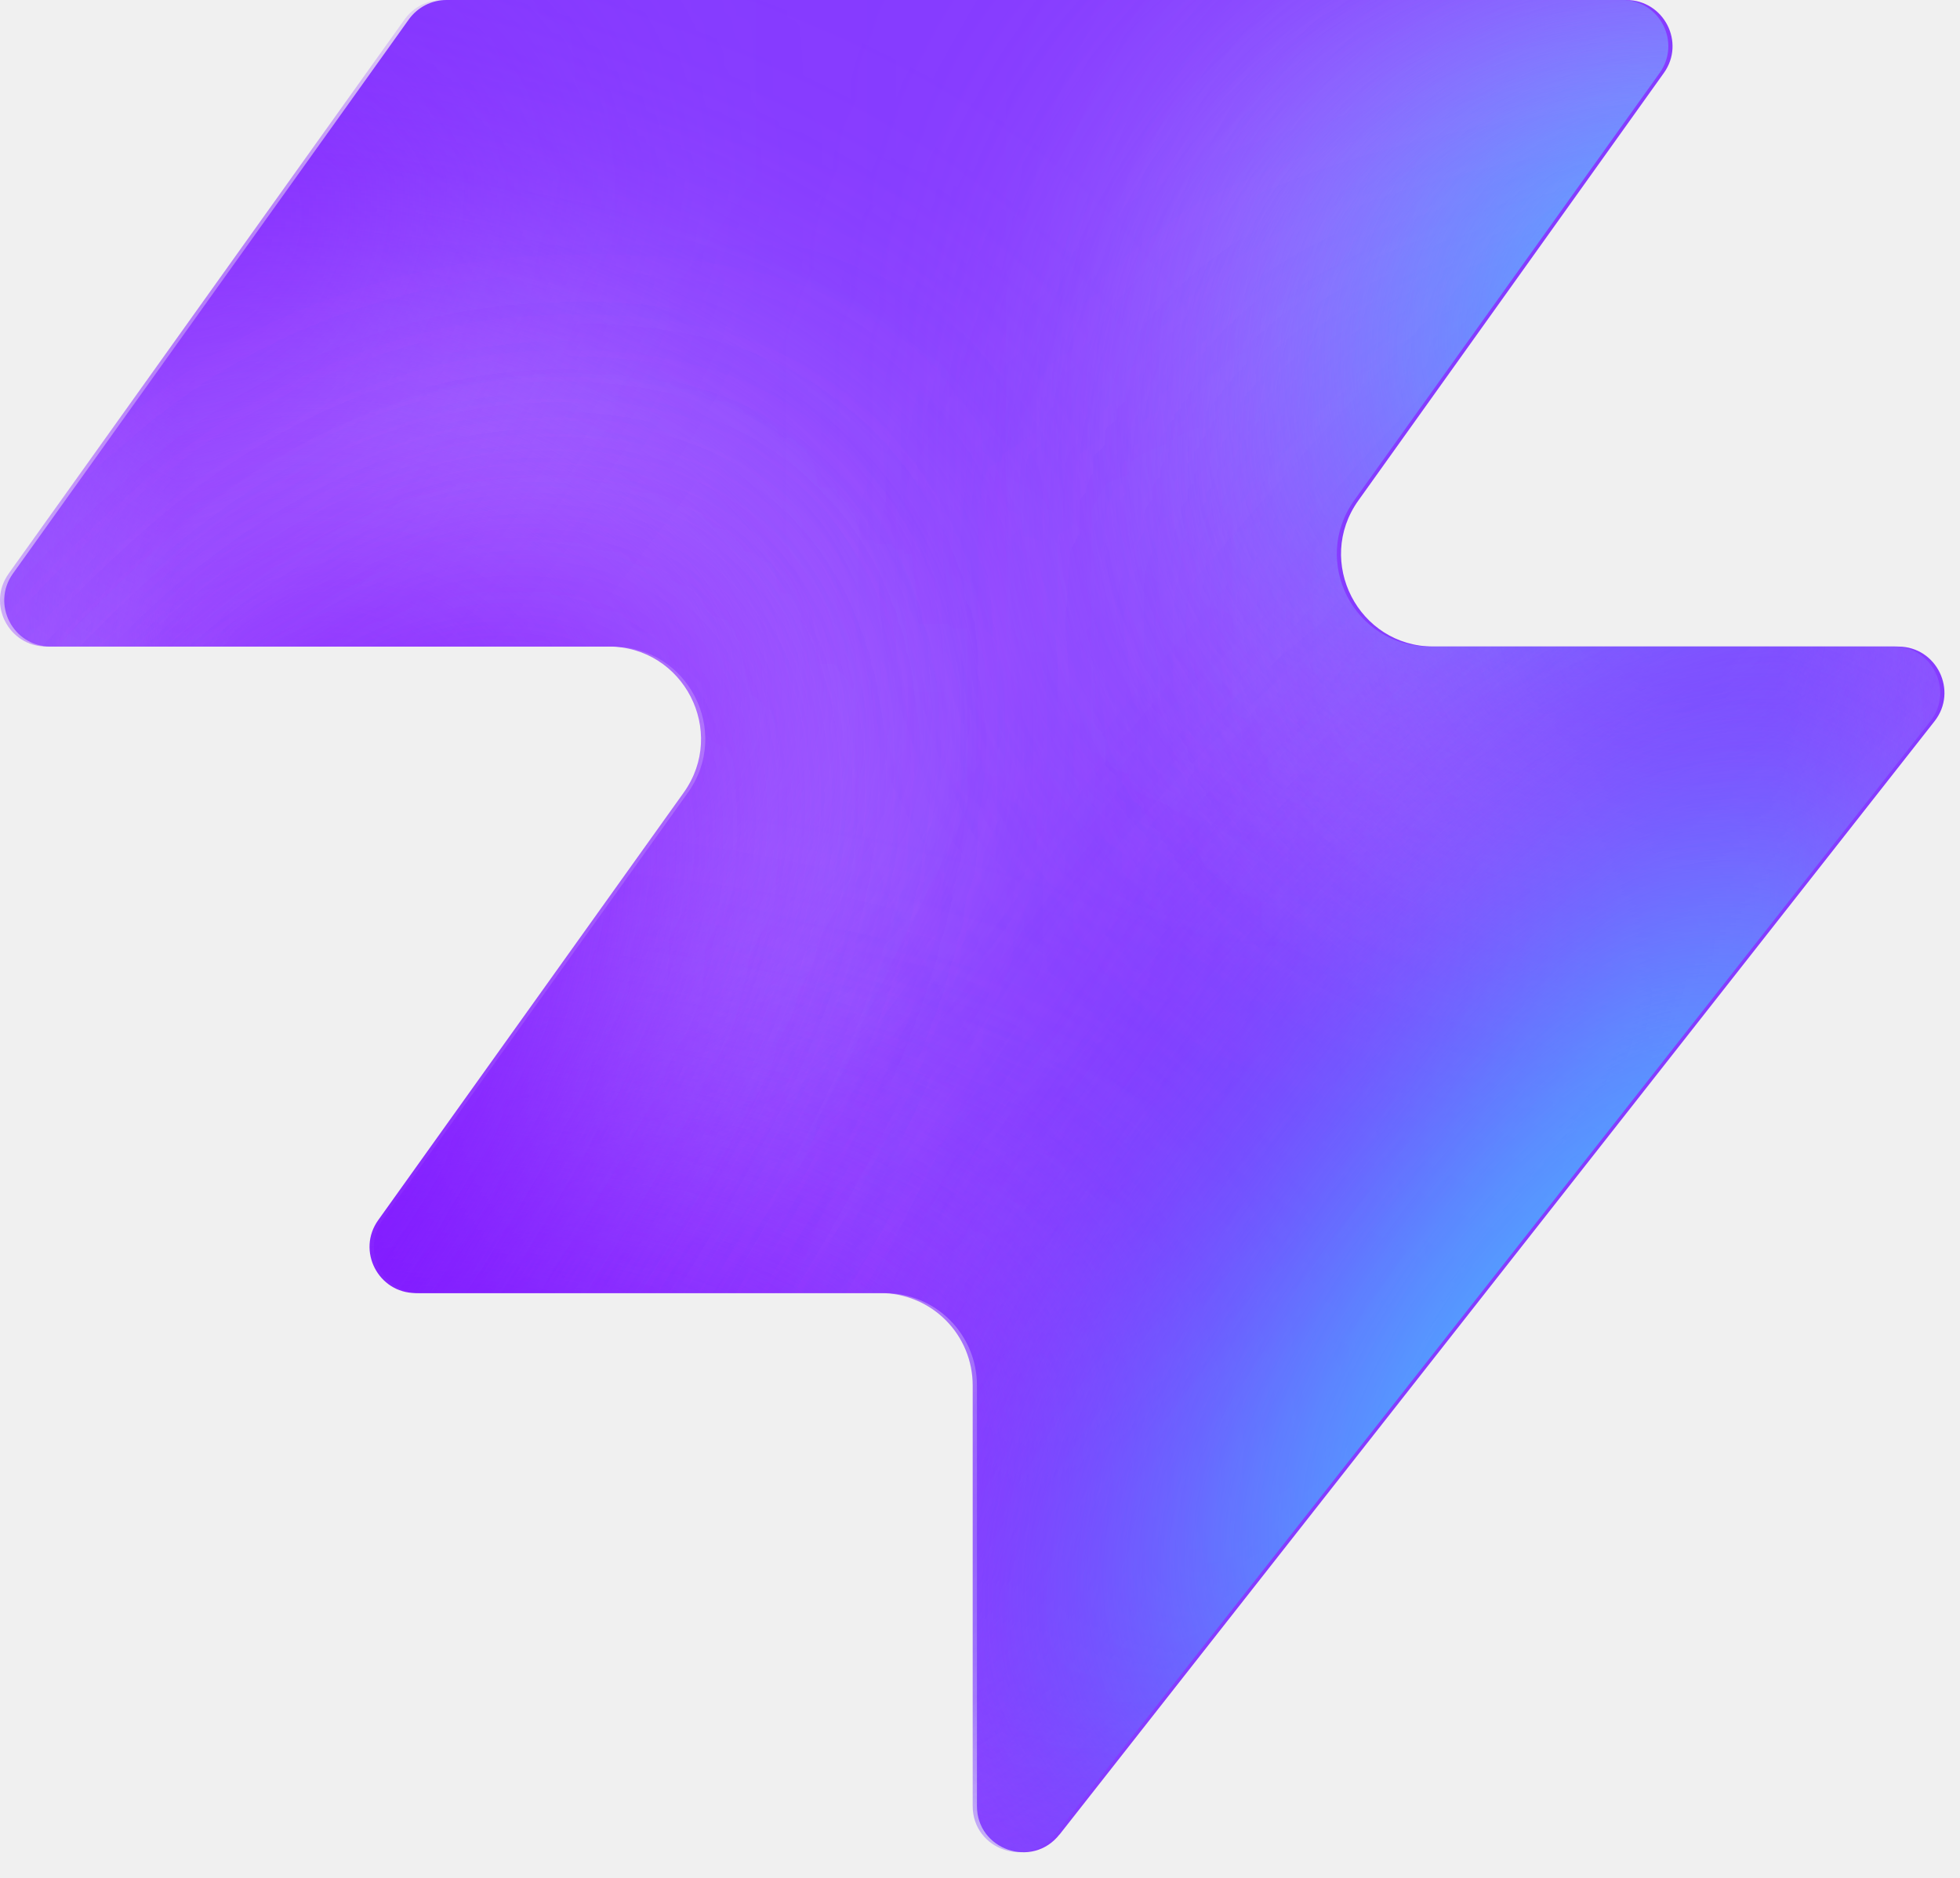
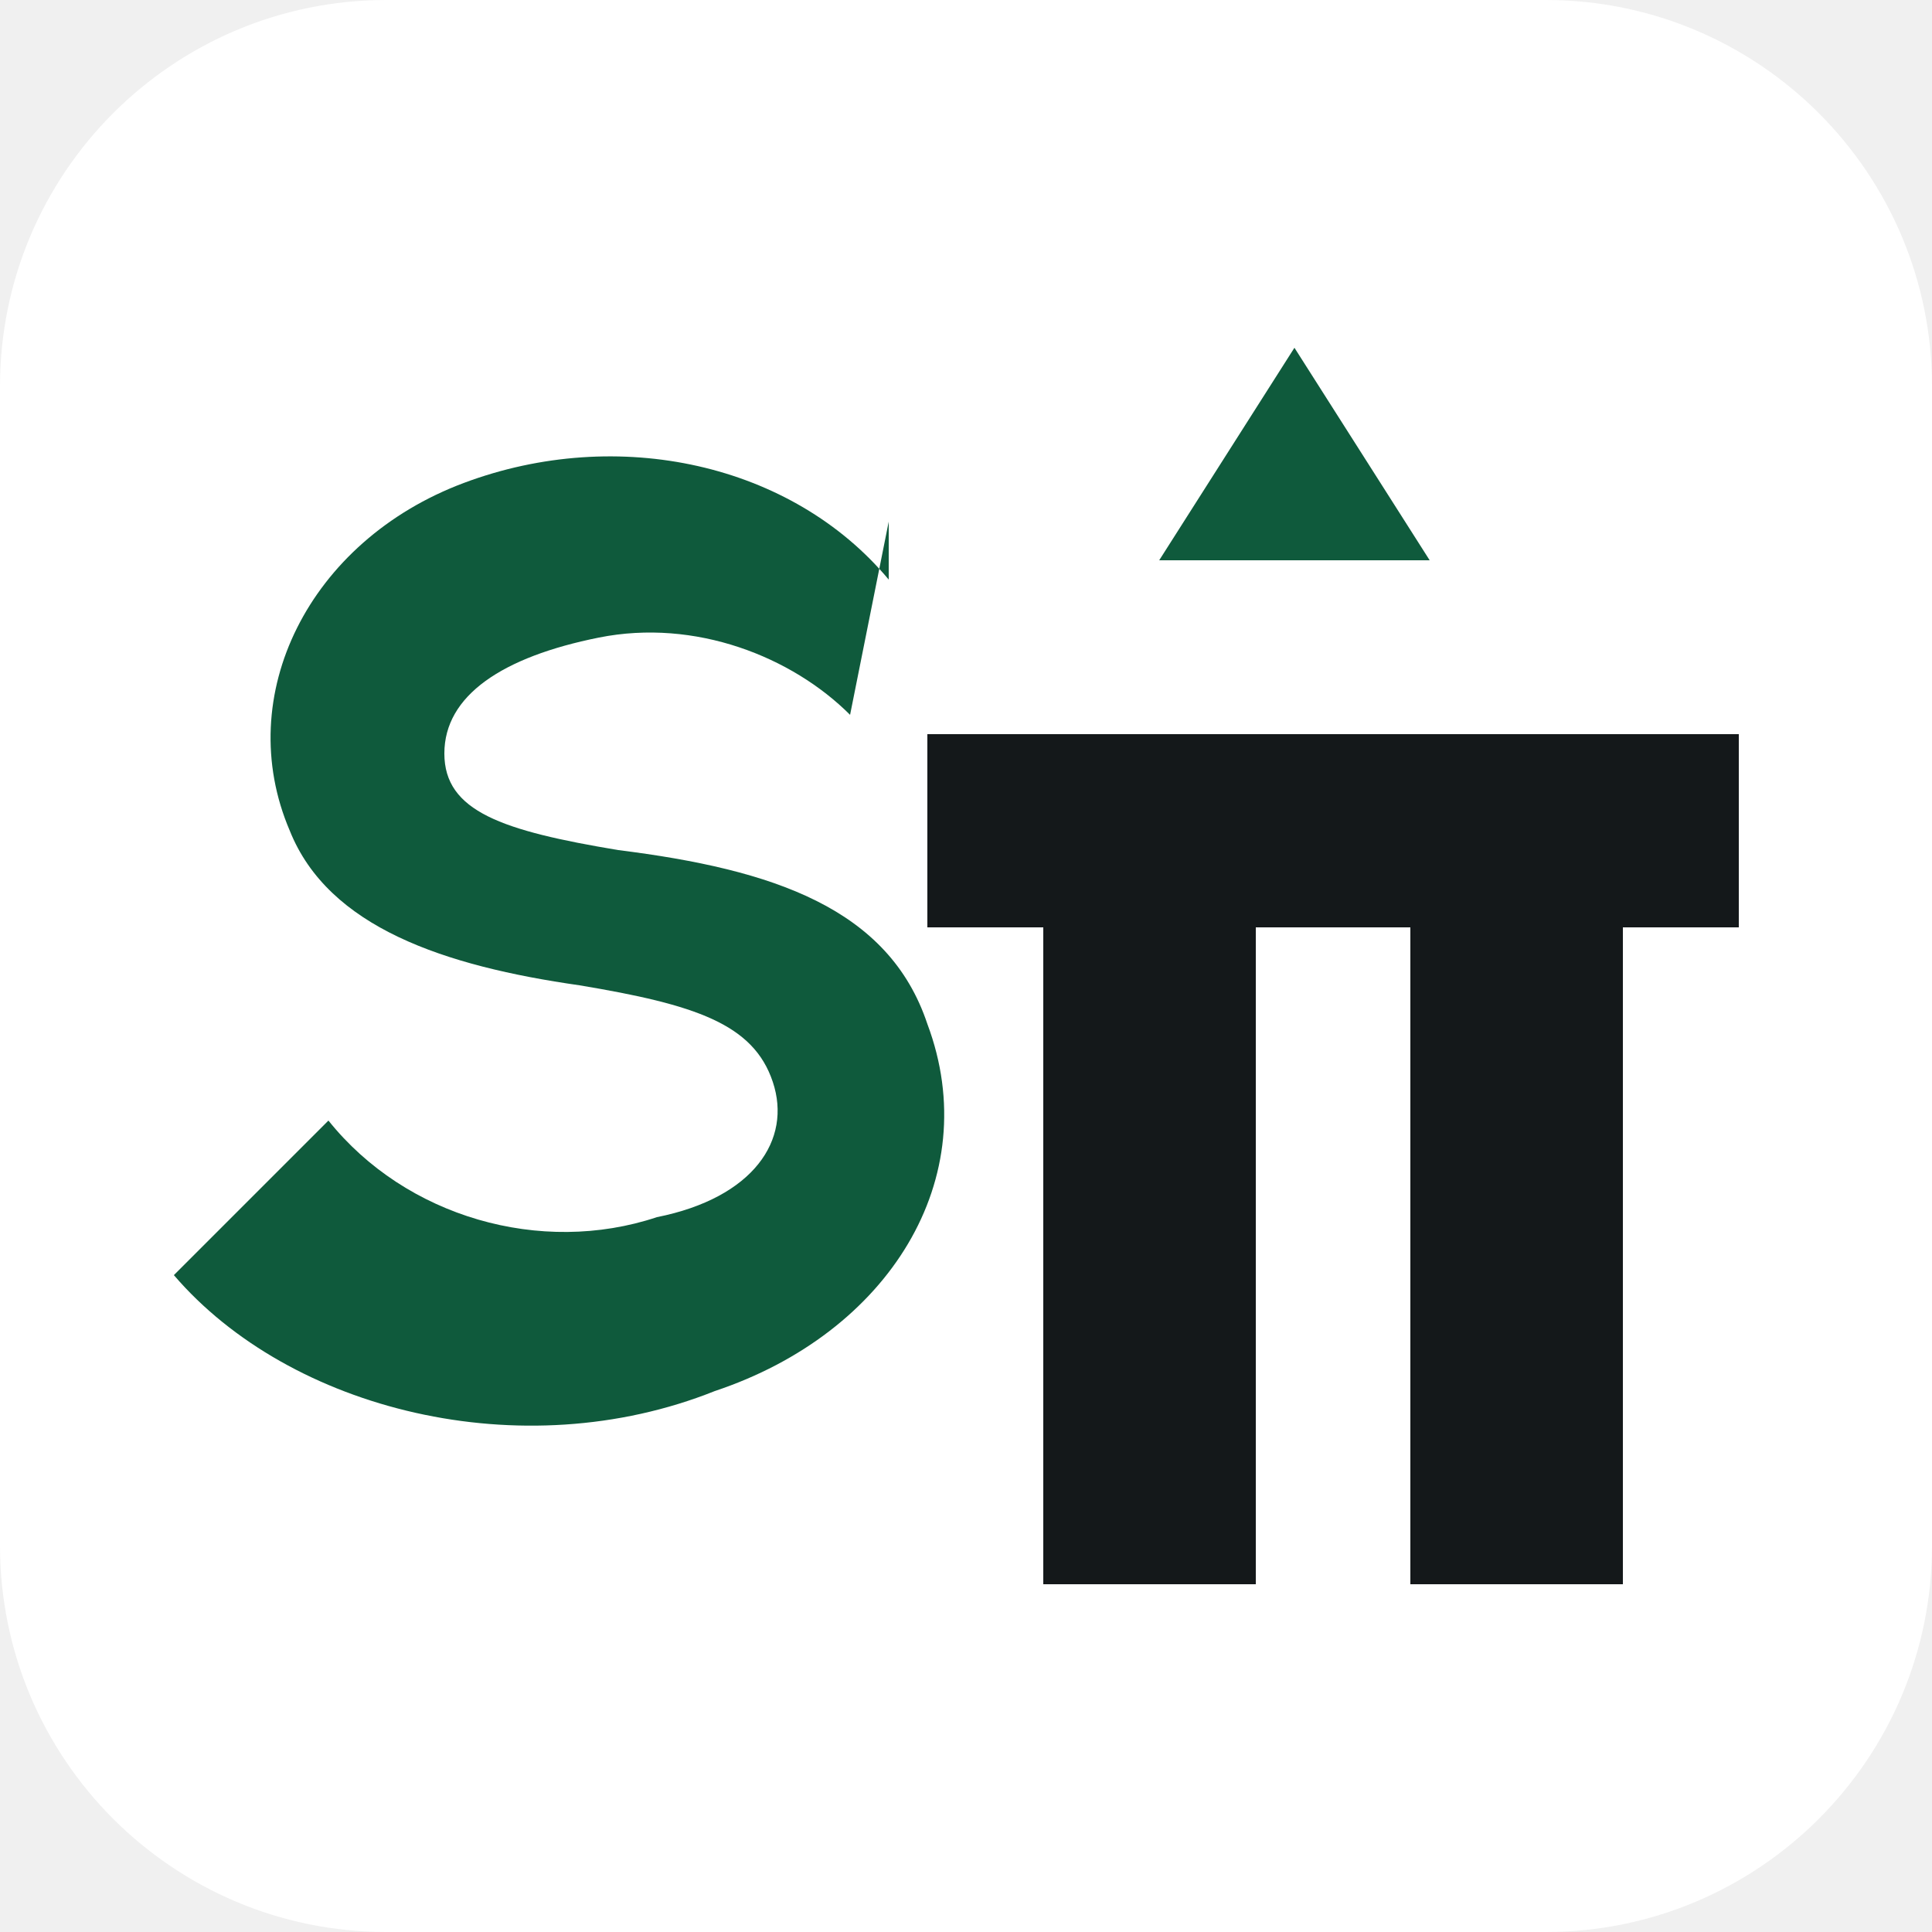
- <svg xmlns="http://www.w3.org/2000/svg" width="48" height="46" fill="none" viewBox="0 0 48 46">
-   <path fill="#863bff" d="M25.946 44.938c-.664.845-2.021.375-2.021-.698V33.937a2.26 2.26 0 0 0-2.262-2.262H10.287c-.92 0-1.456-1.04-.92-1.788l7.48-10.471c1.07-1.497 0-3.578-1.842-3.578H1.237c-.92 0-1.456-1.04-.92-1.788L10.013.474c.214-.297.556-.474.92-.474h28.894c.92 0 1.456 1.04.92 1.788l-7.48 10.471c-1.07 1.498 0 3.579 1.842 3.579h11.377c.943 0 1.473 1.088.89 1.83L25.947 44.94z" style="fill:#863bff;fill:color(display-p3 .525 .23 1);fill-opacity:1" />
-   <mask id="a" width="48" height="46" x="0" y="0" maskUnits="userSpaceOnUse" style="mask-type:alpha">
-     <path fill="#000" d="M25.842 44.938c-.664.844-2.021.375-2.021-.698V33.937a2.26 2.26 0 0 0-2.262-2.262H10.183c-.92 0-1.456-1.04-.92-1.788l7.48-10.471c1.07-1.498 0-3.579-1.842-3.579H1.133c-.92 0-1.456-1.04-.92-1.787L9.91.473c.214-.297.556-.474.92-.474h28.894c.92 0 1.456 1.04.92 1.788l-7.48 10.471c-1.07 1.498 0 3.578 1.842 3.578h11.377c.943 0 1.473 1.088.89 1.832L25.843 44.94z" style="fill:#000;fill-opacity:1" />
-   </mask>
-   <g mask="url(#a)">
-     <g filter="url(#b)">
-       <ellipse cx="5.508" cy="14.704" fill="#ede6ff" rx="5.508" ry="14.704" style="fill:#ede6ff;fill:color(display-p3 .927 .903 1);fill-opacity:1" transform="matrix(.00324 1 1 -.00324 -4.47 31.516)" />
-     </g>
-     <g filter="url(#c)">
-       <ellipse cx="10.399" cy="29.851" fill="#ede6ff" rx="10.399" ry="29.851" style="fill:#ede6ff;fill:color(display-p3 .927 .903 1);fill-opacity:1" transform="matrix(.00324 1 1 -.00324 -39.328 7.883)" />
-     </g>
-     <g filter="url(#d)">
-       <ellipse cx="5.508" cy="30.487" fill="#7e14ff" rx="5.508" ry="30.487" style="fill:#7e14ff;fill:color(display-p3 .492 .077 1);fill-opacity:1" transform="rotate(89.814 -25.913 -14.639)scale(1 -1)" />
-     </g>
-     <g filter="url(#e)">
-       <ellipse cx="5.508" cy="30.599" fill="#7e14ff" rx="5.508" ry="30.599" style="fill:#7e14ff;fill:color(display-p3 .492 .077 1);fill-opacity:1" transform="rotate(89.814 -32.644 -3.334)scale(1 -1)" />
-     </g>
-     <g filter="url(#f)">
-       <ellipse cx="5.508" cy="30.599" fill="#7e14ff" rx="5.508" ry="30.599" style="fill:#7e14ff;fill:color(display-p3 .492 .077 1);fill-opacity:1" transform="matrix(.00324 1 1 -.00324 -34.34 30.47)" />
-     </g>
-     <g filter="url(#g)">
-       <ellipse cx="14.072" cy="22.078" fill="#ede6ff" rx="14.072" ry="22.078" style="fill:#ede6ff;fill:color(display-p3 .927 .903 1);fill-opacity:1" transform="rotate(93.35 24.506 48.493)scale(-1 1)" />
-     </g>
-     <g filter="url(#h)">
-       <ellipse cx="3.47" cy="21.501" fill="#7e14ff" rx="3.47" ry="21.501" style="fill:#7e14ff;fill:color(display-p3 .492 .077 1);fill-opacity:1" transform="rotate(89.009 28.708 47.59)scale(-1 1)" />
-     </g>
-     <g filter="url(#i)">
-       <ellipse cx="3.47" cy="21.501" fill="#7e14ff" rx="3.47" ry="21.501" style="fill:#7e14ff;fill:color(display-p3 .492 .077 1);fill-opacity:1" transform="rotate(89.009 28.708 47.59)scale(-1 1)" />
-     </g>
-     <g filter="url(#j)">
-       <ellipse cx=".387" cy="8.972" fill="#7e14ff" rx="4.407" ry="29.108" style="fill:#7e14ff;fill:color(display-p3 .492 .077 1);fill-opacity:1" transform="rotate(39.51 .387 8.972)" />
-     </g>
-     <g filter="url(#k)">
-       <ellipse cx="47.523" cy="-6.092" fill="#7e14ff" rx="4.407" ry="29.108" style="fill:#7e14ff;fill:color(display-p3 .492 .077 1);fill-opacity:1" transform="rotate(37.892 47.523 -6.092)" />
-     </g>
-     <g filter="url(#l)">
-       <ellipse cx="41.412" cy="6.333" fill="#47bfff" rx="5.971" ry="9.665" style="fill:#47bfff;fill:color(display-p3 .28 .748 1);fill-opacity:1" transform="rotate(37.892 41.412 6.333)" />
-     </g>
-     <g filter="url(#m)">
-       <ellipse cx="-1.879" cy="38.332" fill="#7e14ff" rx="4.407" ry="29.108" style="fill:#7e14ff;fill:color(display-p3 .492 .077 1);fill-opacity:1" transform="rotate(37.892 -1.88 38.332)" />
-     </g>
-     <g filter="url(#n)">
-       <ellipse cx="-1.879" cy="38.332" fill="#7e14ff" rx="4.407" ry="29.108" style="fill:#7e14ff;fill:color(display-p3 .492 .077 1);fill-opacity:1" transform="rotate(37.892 -1.88 38.332)" />
-     </g>
-     <g filter="url(#o)">
-       <ellipse cx="35.651" cy="29.907" fill="#7e14ff" rx="4.407" ry="29.108" style="fill:#7e14ff;fill:color(display-p3 .492 .077 1);fill-opacity:1" transform="rotate(37.892 35.651 29.907)" />
-     </g>
-     <g filter="url(#p)">
-       <ellipse cx="38.418" cy="32.4" fill="#47bfff" rx="5.971" ry="15.297" style="fill:#47bfff;fill:color(display-p3 .28 .748 1);fill-opacity:1" transform="rotate(37.892 38.418 32.4)" />
-     </g>
+ <svg xmlns="http://www.w3.org/2000/svg" viewBox="0 0 100 100">
+   <rect width="100" height="100" rx="20" fill="#ffffff" />
+   <g transform="translate(2,4)">
+     <path d="M44 26c-5-6-14-8-22-5-8 3-12 11-9 18 2 5 8 7 15 8 6 1 9 2 10 5 1 3-1 6-6 7-6 2-13 0-17-5l-8 8c6 7 18 10 28 6 9-3 14-11 11-19-2-6-8-8-16-9-6-1-9-2-9-5 0-3 3-5 8-6 5-1 10 1 13 4l2-10z" fill="#0f5a3c" />
+     <path d="M65 14l7 11H58l7-11z" fill="#0f5a3c" />
+     <path d="M50 34h38v10H82v34H71V44h-8v34H52V44h-6V34h4z" fill="#14181a" />
  </g>
-   <defs>
-     <filter id="b" width="60.045" height="41.654" x="-19.77" y="16.149" color-interpolation-filters="sRGB" filterUnits="userSpaceOnUse">
-       <feFlood flood-opacity="0" result="BackgroundImageFix" />
-       <feBlend in="SourceGraphic" in2="BackgroundImageFix" result="shape" />
-       <feGaussianBlur result="effect1_foregroundBlur_2002_17158" stdDeviation="7.659" />
-     </filter>
-     <filter id="c" width="90.34" height="51.437" x="-54.613" y="-7.533" color-interpolation-filters="sRGB" filterUnits="userSpaceOnUse">
-       <feFlood flood-opacity="0" result="BackgroundImageFix" />
-       <feBlend in="SourceGraphic" in2="BackgroundImageFix" result="shape" />
-       <feGaussianBlur result="effect1_foregroundBlur_2002_17158" stdDeviation="7.659" />
-     </filter>
-     <filter id="d" width="79.355" height="29.4" x="-49.64" y="2.03" color-interpolation-filters="sRGB" filterUnits="userSpaceOnUse">
-       <feFlood flood-opacity="0" result="BackgroundImageFix" />
-       <feBlend in="SourceGraphic" in2="BackgroundImageFix" result="shape" />
-       <feGaussianBlur result="effect1_foregroundBlur_2002_17158" stdDeviation="4.596" />
-     </filter>
-     <filter id="e" width="79.579" height="29.4" x="-45.045" y="20.029" color-interpolation-filters="sRGB" filterUnits="userSpaceOnUse">
-       <feFlood flood-opacity="0" result="BackgroundImageFix" />
-       <feBlend in="SourceGraphic" in2="BackgroundImageFix" result="shape" />
-       <feGaussianBlur result="effect1_foregroundBlur_2002_17158" stdDeviation="4.596" />
-     </filter>
-     <filter id="f" width="79.579" height="29.4" x="-43.513" y="21.178" color-interpolation-filters="sRGB" filterUnits="userSpaceOnUse">
-       <feFlood flood-opacity="0" result="BackgroundImageFix" />
-       <feBlend in="SourceGraphic" in2="BackgroundImageFix" result="shape" />
-       <feGaussianBlur result="effect1_foregroundBlur_2002_17158" stdDeviation="4.596" />
-     </filter>
-     <filter id="g" width="74.749" height="58.852" x="15.756" y="-17.901" color-interpolation-filters="sRGB" filterUnits="userSpaceOnUse">
-       <feFlood flood-opacity="0" result="BackgroundImageFix" />
-       <feBlend in="SourceGraphic" in2="BackgroundImageFix" result="shape" />
-       <feGaussianBlur result="effect1_foregroundBlur_2002_17158" stdDeviation="7.659" />
-     </filter>
-     <filter id="h" width="61.377" height="25.362" x="23.548" y="2.284" color-interpolation-filters="sRGB" filterUnits="userSpaceOnUse">
-       <feFlood flood-opacity="0" result="BackgroundImageFix" />
-       <feBlend in="SourceGraphic" in2="BackgroundImageFix" result="shape" />
-       <feGaussianBlur result="effect1_foregroundBlur_2002_17158" stdDeviation="4.596" />
-     </filter>
-     <filter id="i" width="61.377" height="25.362" x="23.548" y="2.284" color-interpolation-filters="sRGB" filterUnits="userSpaceOnUse">
-       <feFlood flood-opacity="0" result="BackgroundImageFix" />
-       <feBlend in="SourceGraphic" in2="BackgroundImageFix" result="shape" />
-       <feGaussianBlur result="effect1_foregroundBlur_2002_17158" stdDeviation="4.596" />
-     </filter>
-     <filter id="j" width="56.045" height="63.649" x="-27.636" y="-22.853" color-interpolation-filters="sRGB" filterUnits="userSpaceOnUse">
-       <feFlood flood-opacity="0" result="BackgroundImageFix" />
-       <feBlend in="SourceGraphic" in2="BackgroundImageFix" result="shape" />
-       <feGaussianBlur result="effect1_foregroundBlur_2002_17158" stdDeviation="4.596" />
-     </filter>
-     <filter id="k" width="54.814" height="64.646" x="20.116" y="-38.415" color-interpolation-filters="sRGB" filterUnits="userSpaceOnUse">
-       <feFlood flood-opacity="0" result="BackgroundImageFix" />
-       <feBlend in="SourceGraphic" in2="BackgroundImageFix" result="shape" />
-       <feGaussianBlur result="effect1_foregroundBlur_2002_17158" stdDeviation="4.596" />
-     </filter>
-     <filter id="l" width="33.541" height="35.313" x="24.641" y="-11.323" color-interpolation-filters="sRGB" filterUnits="userSpaceOnUse">
-       <feFlood flood-opacity="0" result="BackgroundImageFix" />
-       <feBlend in="SourceGraphic" in2="BackgroundImageFix" result="shape" />
-       <feGaussianBlur result="effect1_foregroundBlur_2002_17158" stdDeviation="4.596" />
-     </filter>
-     <filter id="m" width="54.814" height="64.646" x="-29.286" y="6.009" color-interpolation-filters="sRGB" filterUnits="userSpaceOnUse">
-       <feFlood flood-opacity="0" result="BackgroundImageFix" />
-       <feBlend in="SourceGraphic" in2="BackgroundImageFix" result="shape" />
-       <feGaussianBlur result="effect1_foregroundBlur_2002_17158" stdDeviation="4.596" />
-     </filter>
-     <filter id="n" width="54.814" height="64.646" x="-29.286" y="6.009" color-interpolation-filters="sRGB" filterUnits="userSpaceOnUse">
-       <feFlood flood-opacity="0" result="BackgroundImageFix" />
-       <feBlend in="SourceGraphic" in2="BackgroundImageFix" result="shape" />
-       <feGaussianBlur result="effect1_foregroundBlur_2002_17158" stdDeviation="4.596" />
-     </filter>
-     <filter id="o" width="54.814" height="64.646" x="8.244" y="-2.416" color-interpolation-filters="sRGB" filterUnits="userSpaceOnUse">
-       <feFlood flood-opacity="0" result="BackgroundImageFix" />
-       <feBlend in="SourceGraphic" in2="BackgroundImageFix" result="shape" />
-       <feGaussianBlur result="effect1_foregroundBlur_2002_17158" stdDeviation="4.596" />
-     </filter>
-     <filter id="p" width="39.409" height="43.623" x="18.713" y="10.588" color-interpolation-filters="sRGB" filterUnits="userSpaceOnUse">
-       <feFlood flood-opacity="0" result="BackgroundImageFix" />
-       <feBlend in="SourceGraphic" in2="BackgroundImageFix" result="shape" />
-       <feGaussianBlur result="effect1_foregroundBlur_2002_17158" stdDeviation="4.596" />
-     </filter>
-   </defs>
</svg>
